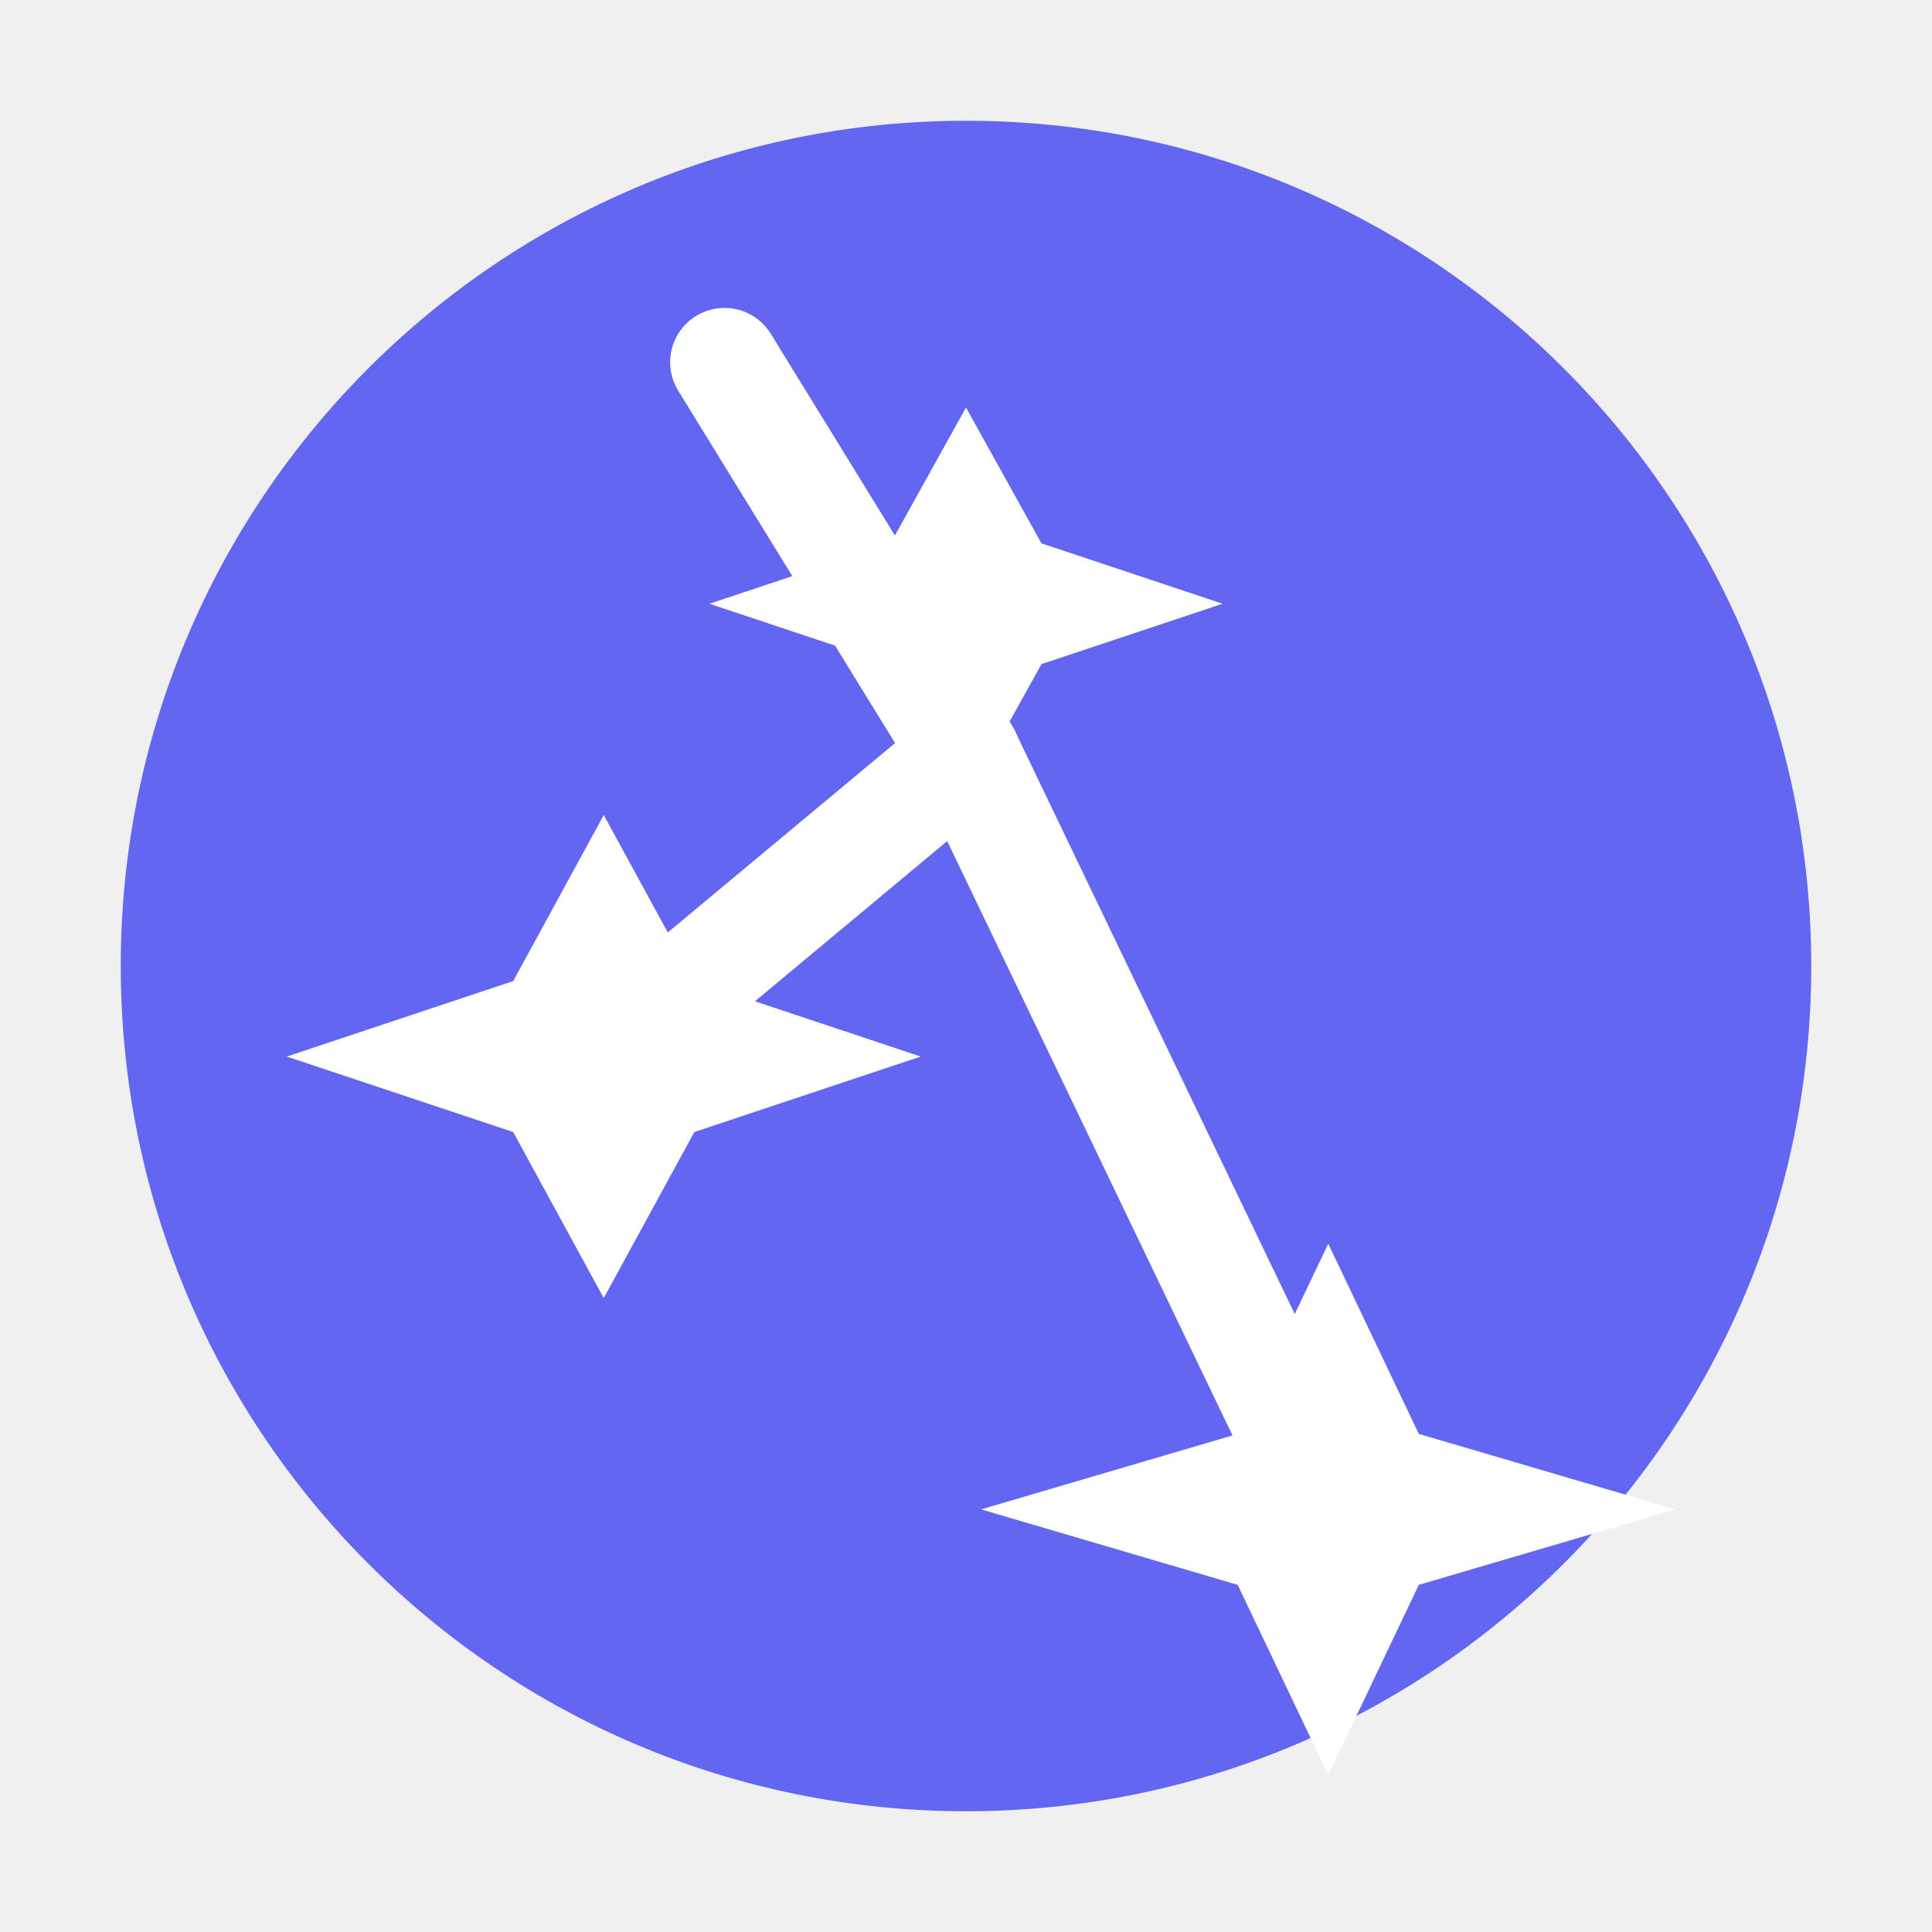
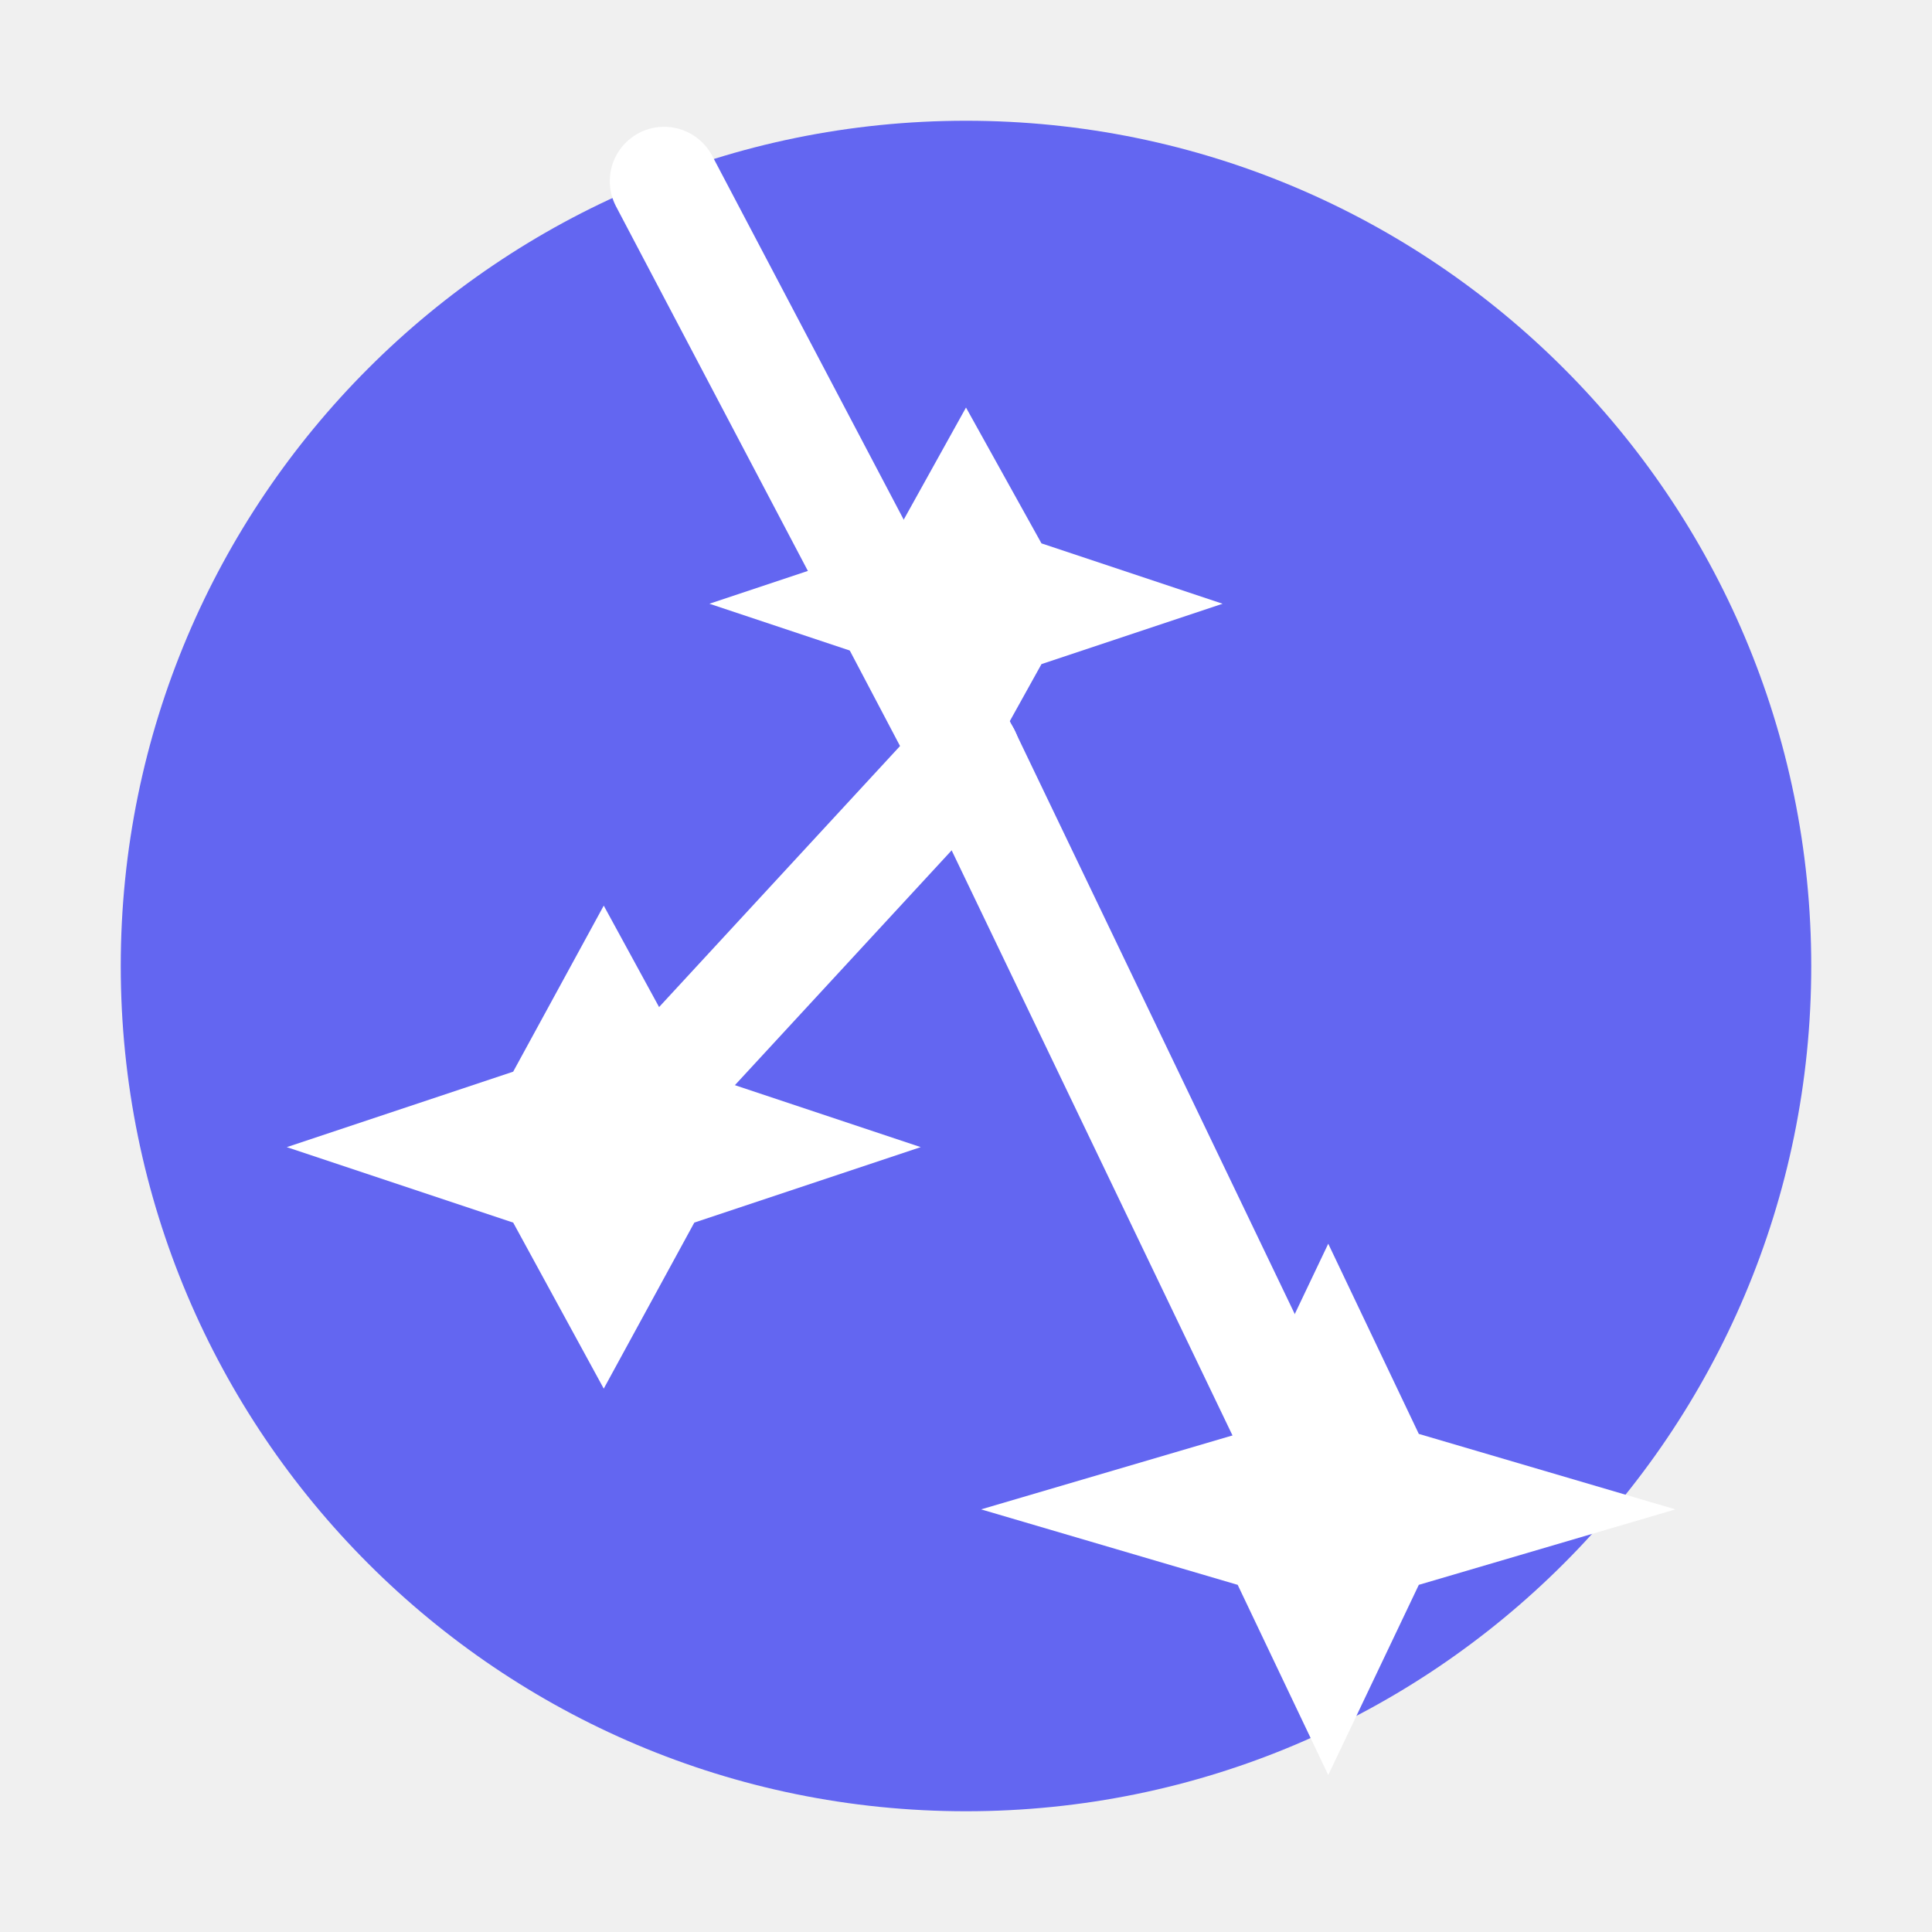
<svg xmlns="http://www.w3.org/2000/svg" viewBox="0 0 64 64" width="64" height="64">
  <circle cx="32" cy="32" r="28" fill="#6366f1" />
  <polygon points="32,13.5 34.5,18 40.5,20 34.5,22 32,26.5 29.5,22 23.5,20 29.5,18" fill="white" />
-   <polygon points="20,27 23,32.5 30.5,35 23,37.5 20,43 17,37.5 9.5,35 17,32.5" fill="white" />
+   <polygon points="20,30 23,35.5 30.5,38 23,40.5 20,46 17,40.5 9.5,38 17,35.5" fill="white" />
  <polygon points="44,41.2 47,47.5 55.5,50 47,52.5 44,58.8 41,52.5 32.5,50 41,47.5" fill="white" />
-   <line x1="24" y1="12" x2="32" y2="25" stroke="white" stroke-width="3.6" stroke-linecap="round" />
-   <line x1="32" y1="25" x2="20" y2="35" stroke="white" stroke-width="3.6" stroke-linecap="round" />
+   <line x1="22" y1="6" x2="32" y2="25" stroke="white" stroke-width="3.6" stroke-linecap="round" />
+   <line x1="32" y1="25" x2="20" y2="38" stroke="white" stroke-width="3.6" stroke-linecap="round" />
  <line x1="32" y1="25" x2="44" y2="50" stroke="white" stroke-width="3.6" stroke-linecap="round" />
</svg>
